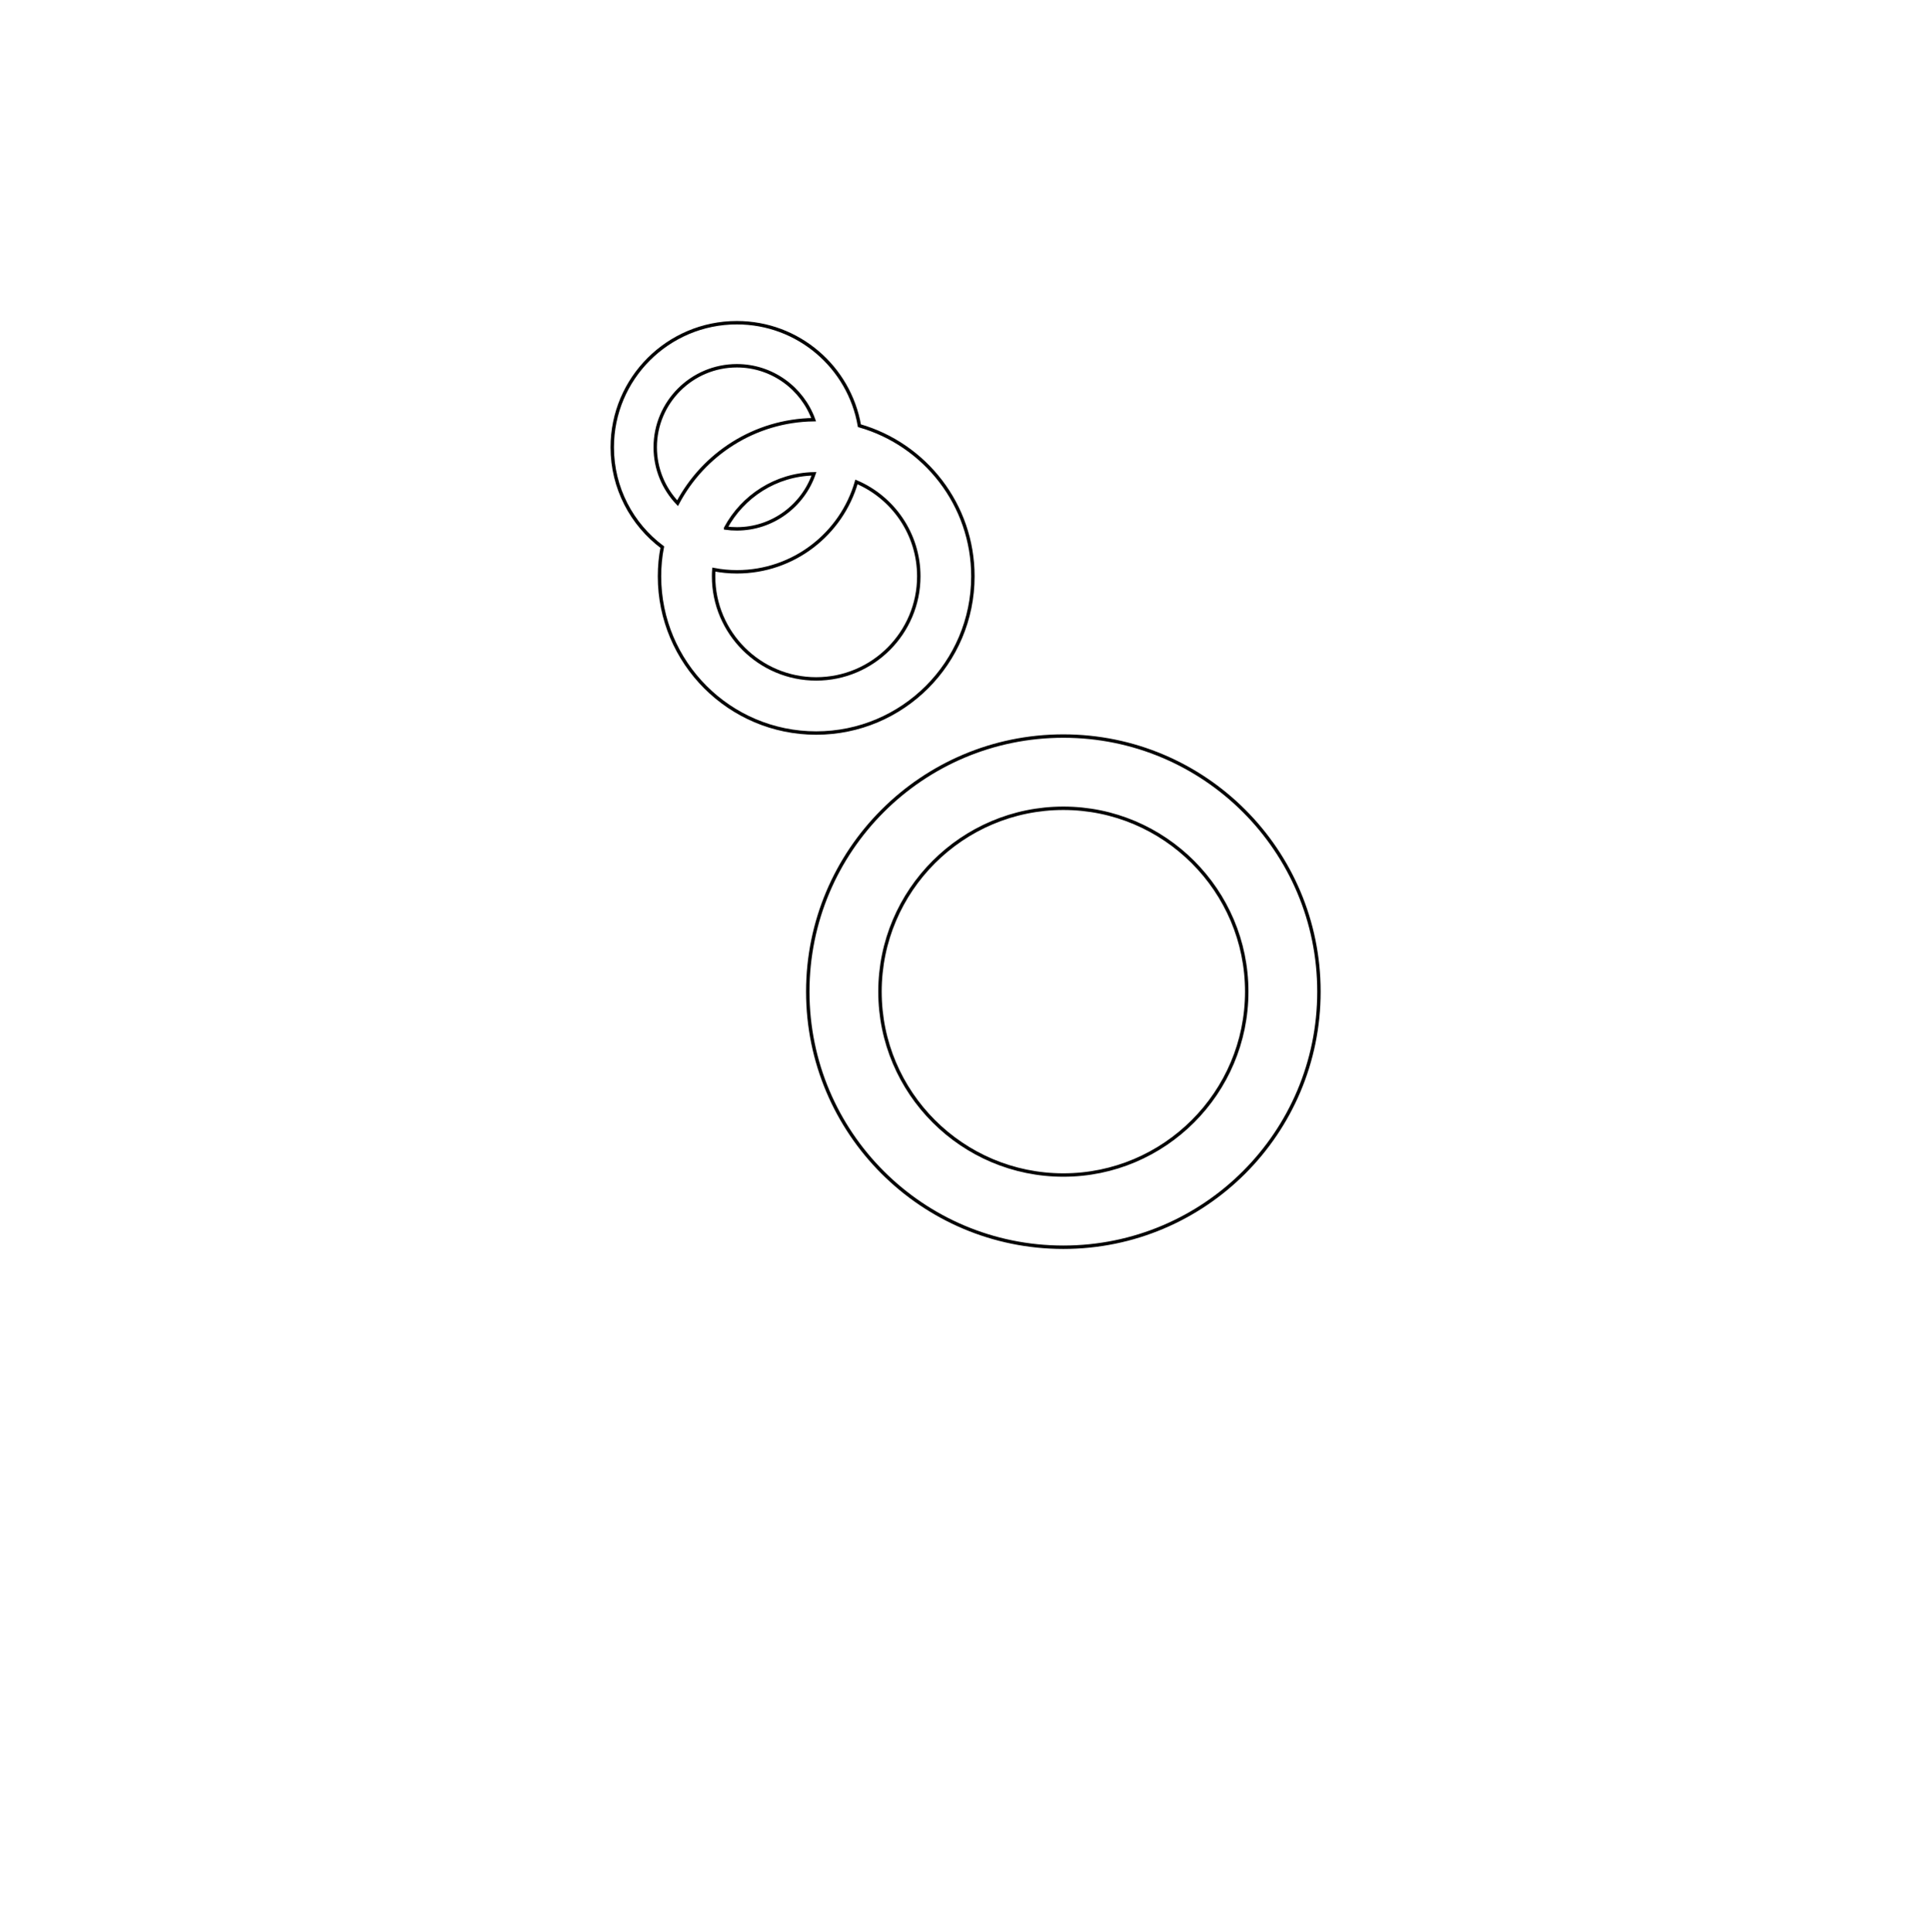
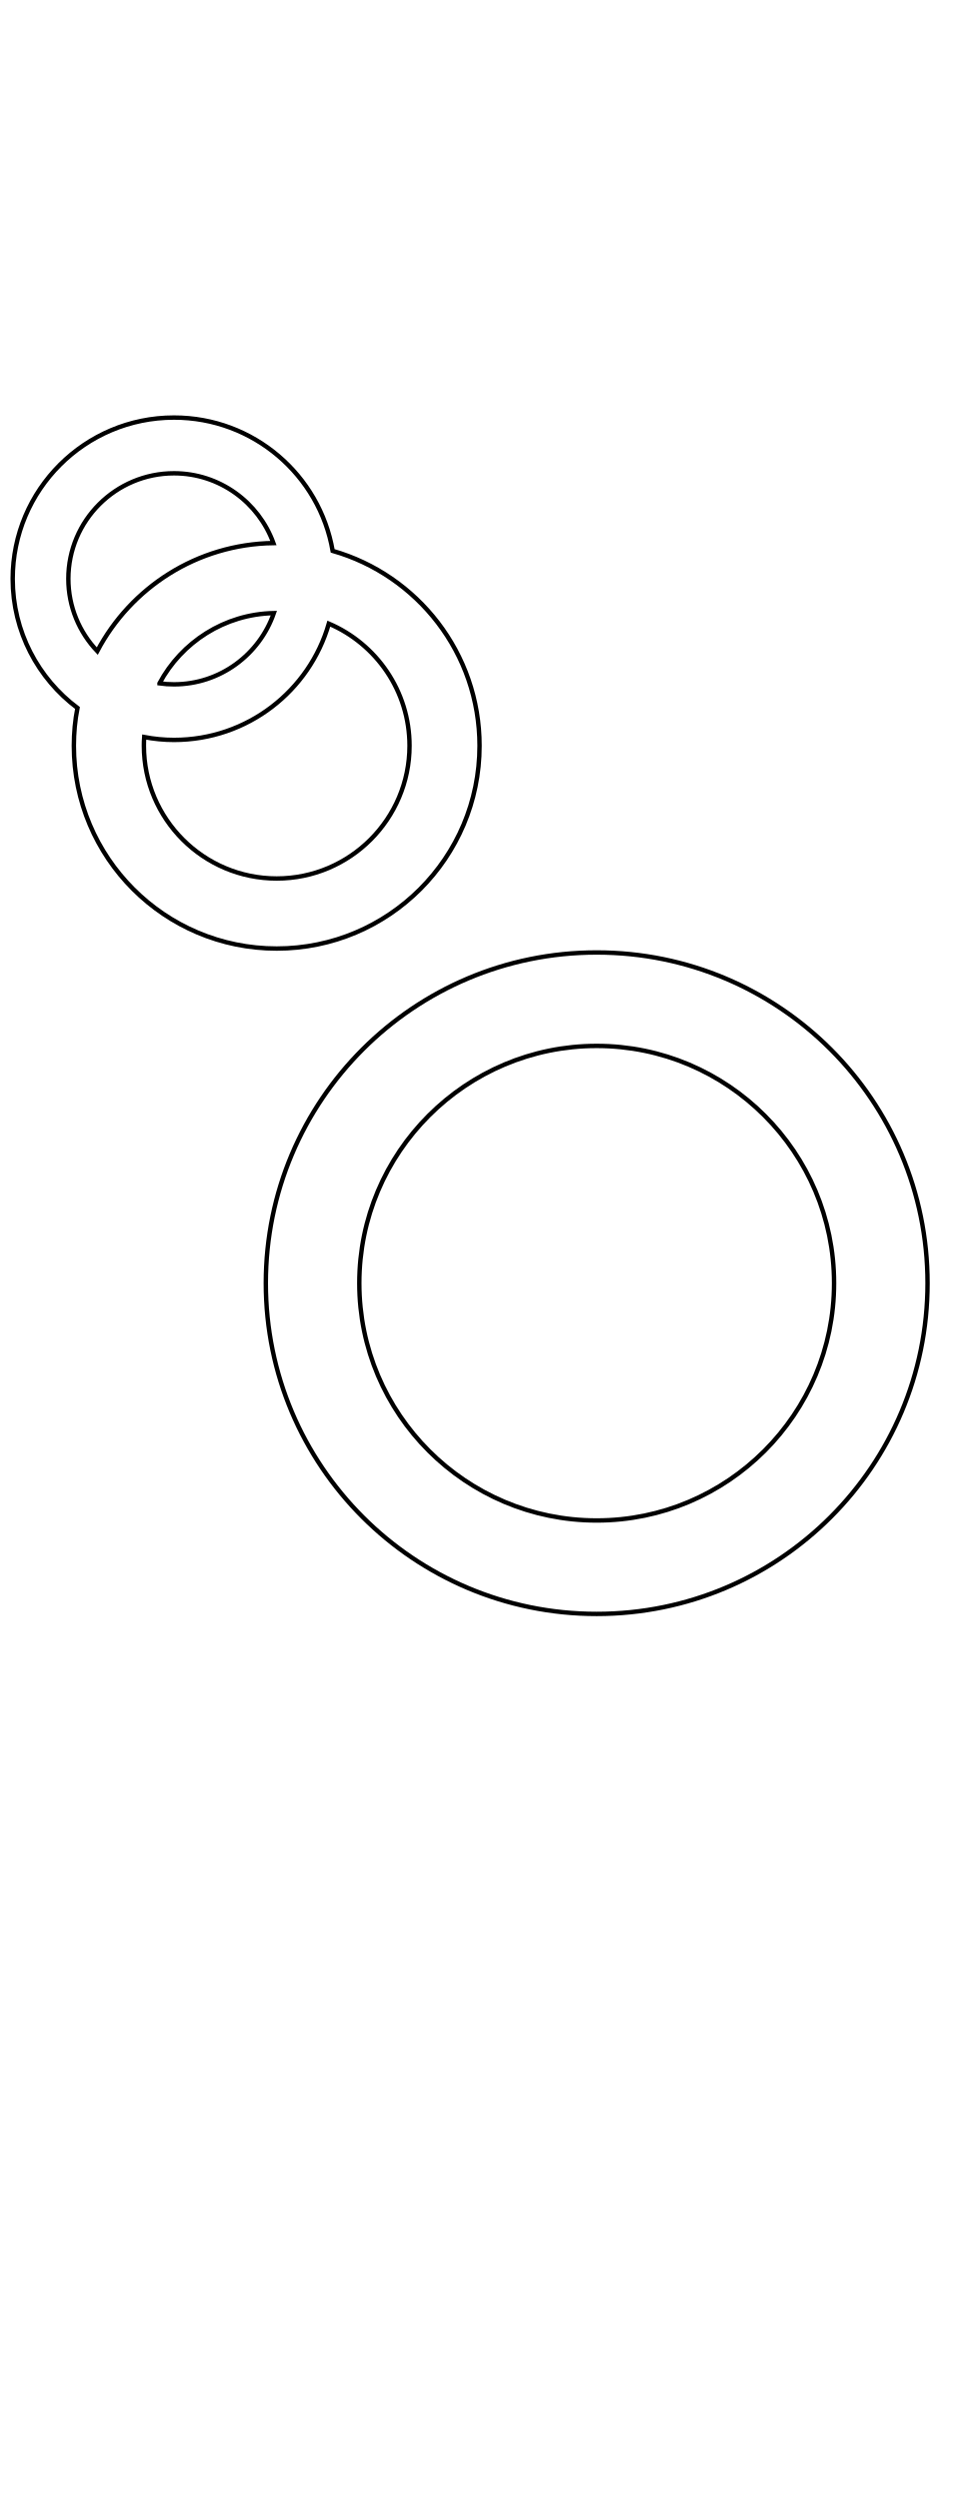
- <svg xmlns="http://www.w3.org/2000/svg" id="_레이어_1" data-name="레이어 1" viewBox="0 0 566.93 566.93">
+ <svg xmlns="http://www.w3.org/2000/svg" id="_레이어_1" data-name="레이어 1" viewBox="0 0 215.91 566.93">
  <defs>
    <style>
      .cls-1 {
        fill: none;
        stroke: #000;
        stroke-miterlimit: 10;
      }
    </style>
  </defs>
-   <path class="cls-1" d="M387.19,291.11c0-41.44-33.59-75.03-75.03-75.03s-75.03,33.59-75.03,75.03,33.59,75.03,75.03,75.03,75.03-33.59,75.03-75.03ZM312.16,344.94c29.68,0,53.83-24.15,53.83-53.83s-24.15-53.83-53.83-53.83-53.83,24.15-53.83,53.83,24.15,53.83,53.83,53.83ZM285.6,169.18c0-20.99-14.09-38.72-33.31-44.21-2.97-17.18-17.95-30.24-35.98-30.24-20.2,0-36.58,16.38-36.58,36.58,0,11.99,5.78,22.64,14.69,29.3-.55,2.77-.82,5.64-.82,8.58,0,25.41,20.6,46,46,46s46-20.6,46-46ZM213.02,155.02c4.99-9.3,14.71-15.71,25.93-15.93-3.24,9.38-12.17,16.16-22.64,16.16-1.12,0-2.22-.07-3.29-.22ZM192.35,131.31c0-13.22,10.75-23.94,23.96-23.94,10.35,0,19.2,6.61,22.54,15.83-17.35.25-32.34,10.12-39.94,24.51-4.06-4.26-6.56-10.05-6.56-16.41ZM209.48,169.18c0-.67.02-1.32.07-1.97,2.19.42,4.44.65,6.76.65,16.66,0,30.72-11.12,35.11-26.38,10.75,4.59,18.3,15.28,18.3,27.7,0,16.61-13.51,30.12-30.12,30.12s-30.12-13.51-30.12-30.12Z" />
+   <path class="cls-1" d="M210.34,291.11c0-41.44-33.59-75.03-75.03-75.03s-75.03,33.59-75.03,75.03,33.59,75.03,75.03,75.03,75.03-33.59,75.03-75.03ZM135.31,344.94c29.68,0,53.83-24.15,53.83-53.83s-24.15-53.83-53.83-53.83-53.83,24.15-53.83,53.83,24.15,53.83,53.83,53.83ZM108.75,169.18c0-20.99-14.09-38.72-33.31-44.21-2.97-17.18-17.95-30.24-35.98-30.24-20.2,0-36.58,16.38-36.58,36.58,0,11.99,5.78,22.64,14.69,29.3-.55,2.77-.82,5.64-.82,8.58,0,25.41,20.6,46,46,46s46-20.6,46-46ZM36.17,155.02c4.99-9.3,14.71-15.71,25.93-15.93-3.24,9.38-12.17,16.16-22.64,16.16-1.12,0-2.22-.07-3.29-.22ZM15.5,131.31c0-13.22,10.75-23.94,23.96-23.94,10.35,0,19.2,6.61,22.54,15.83-17.35.25-32.34,10.12-39.94,24.51-4.06-4.26-6.56-10.05-6.56-16.41ZM32.63,169.18c0-.67.02-1.32.07-1.97,2.19.42,4.44.65,6.76.65,16.66,0,30.72-11.12,35.11-26.38,10.75,4.59,18.3,15.28,18.3,27.7,0,16.61-13.51,30.12-30.12,30.12s-30.12-13.51-30.12-30.12Z" />
</svg>
